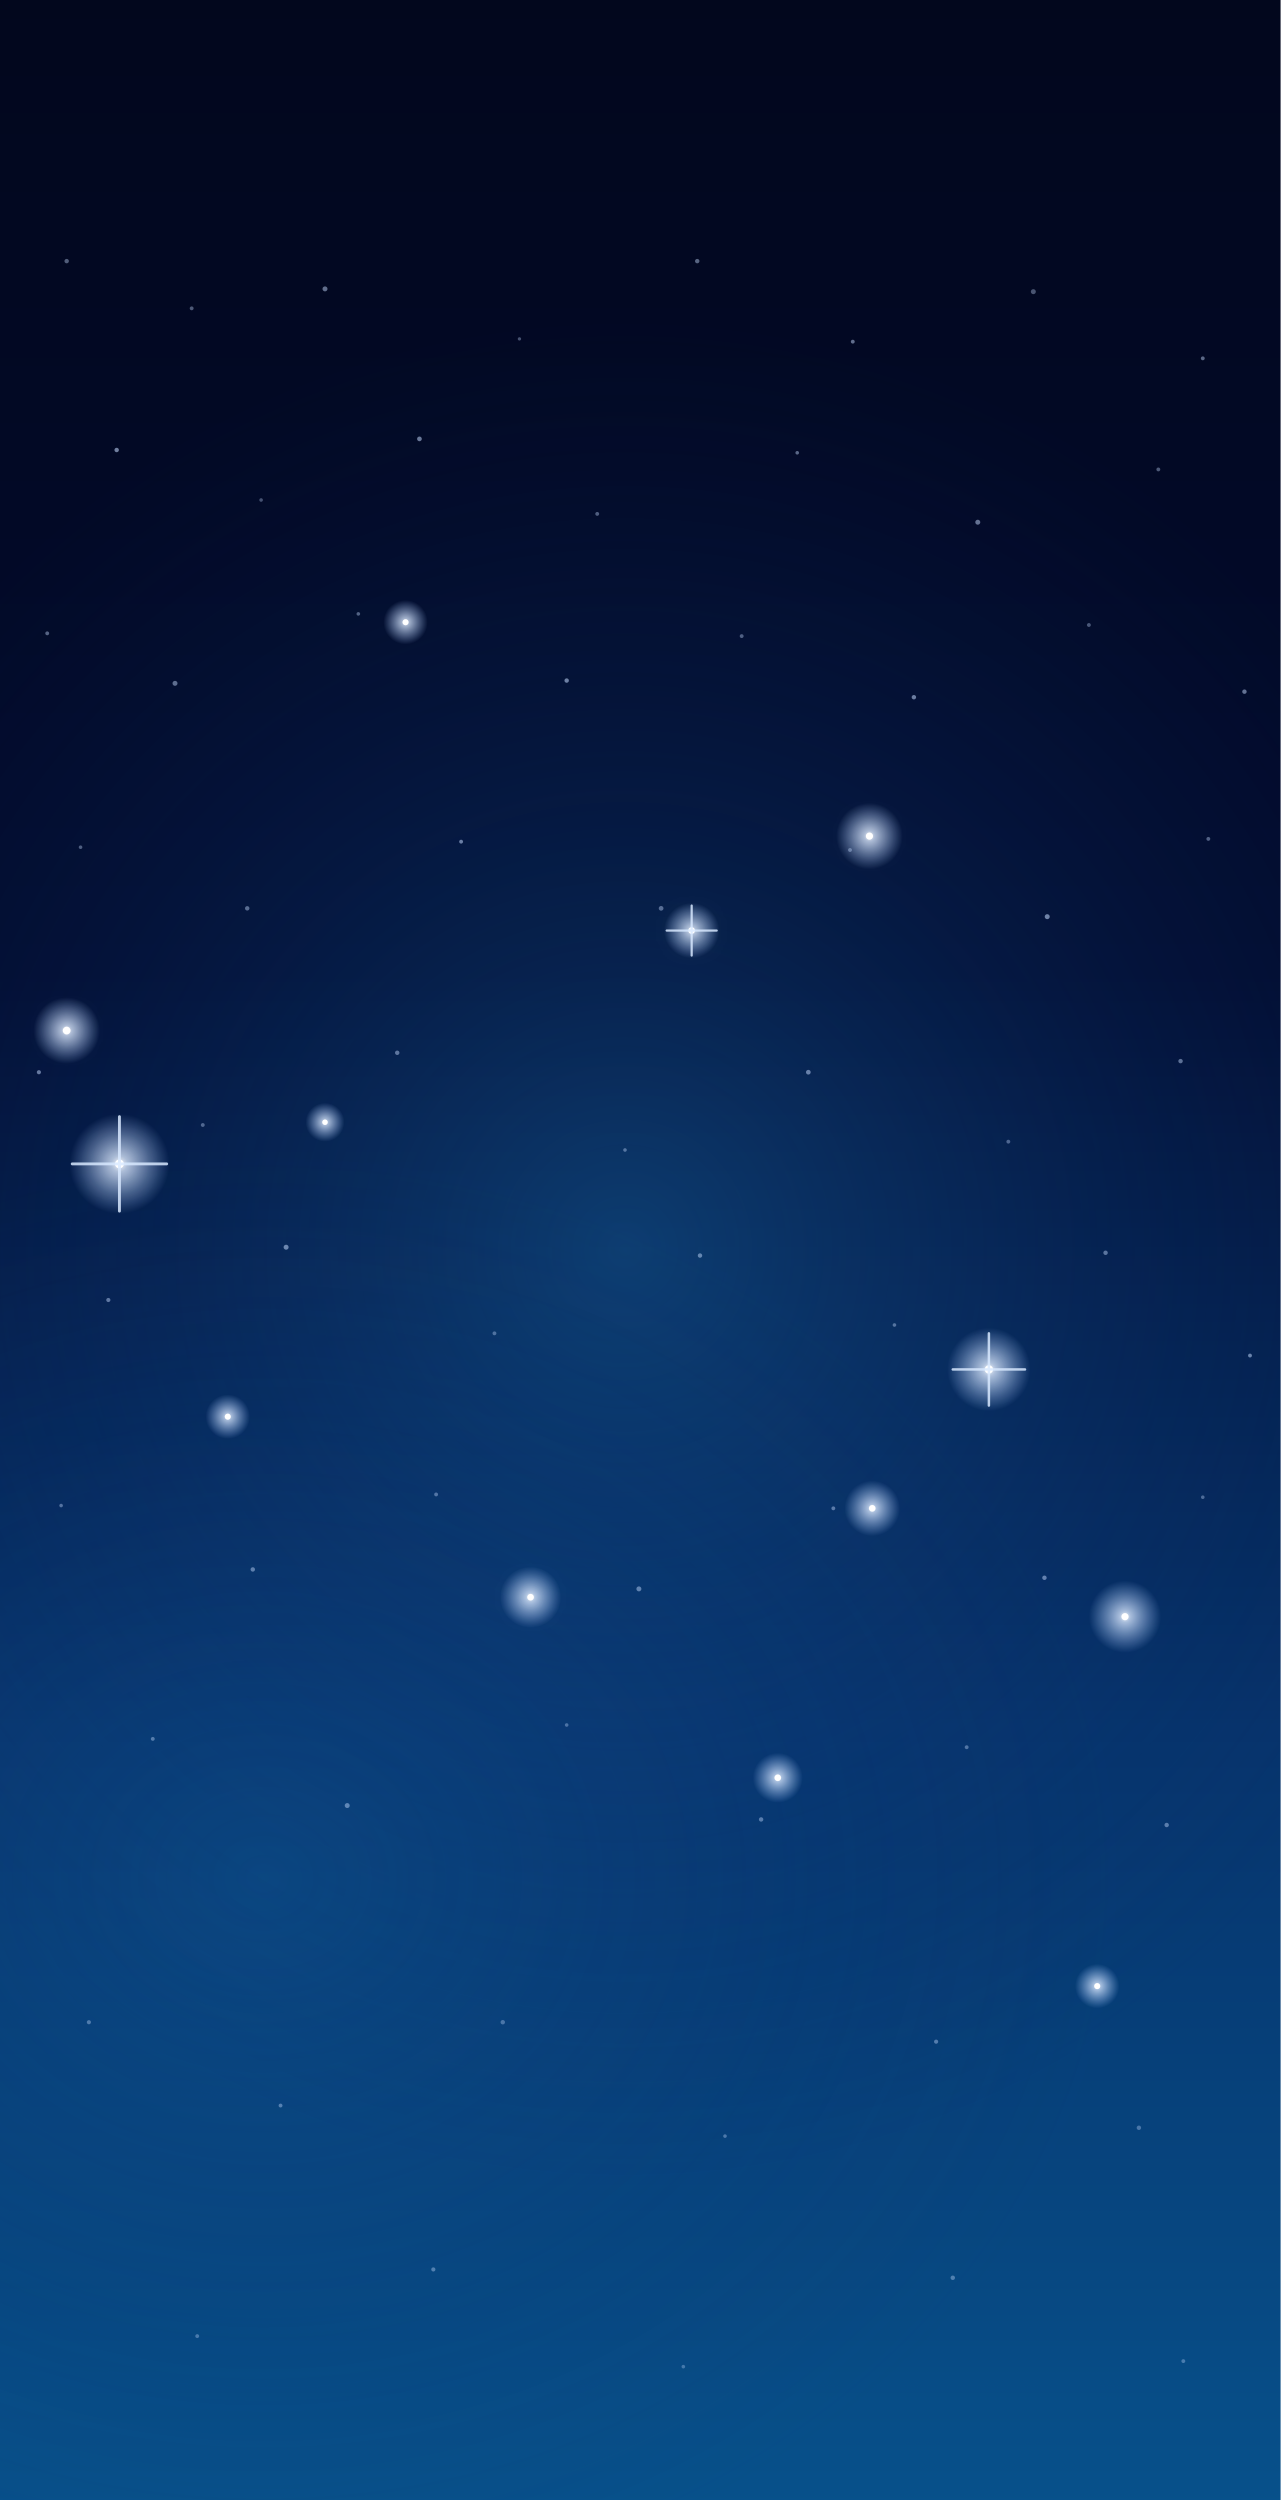
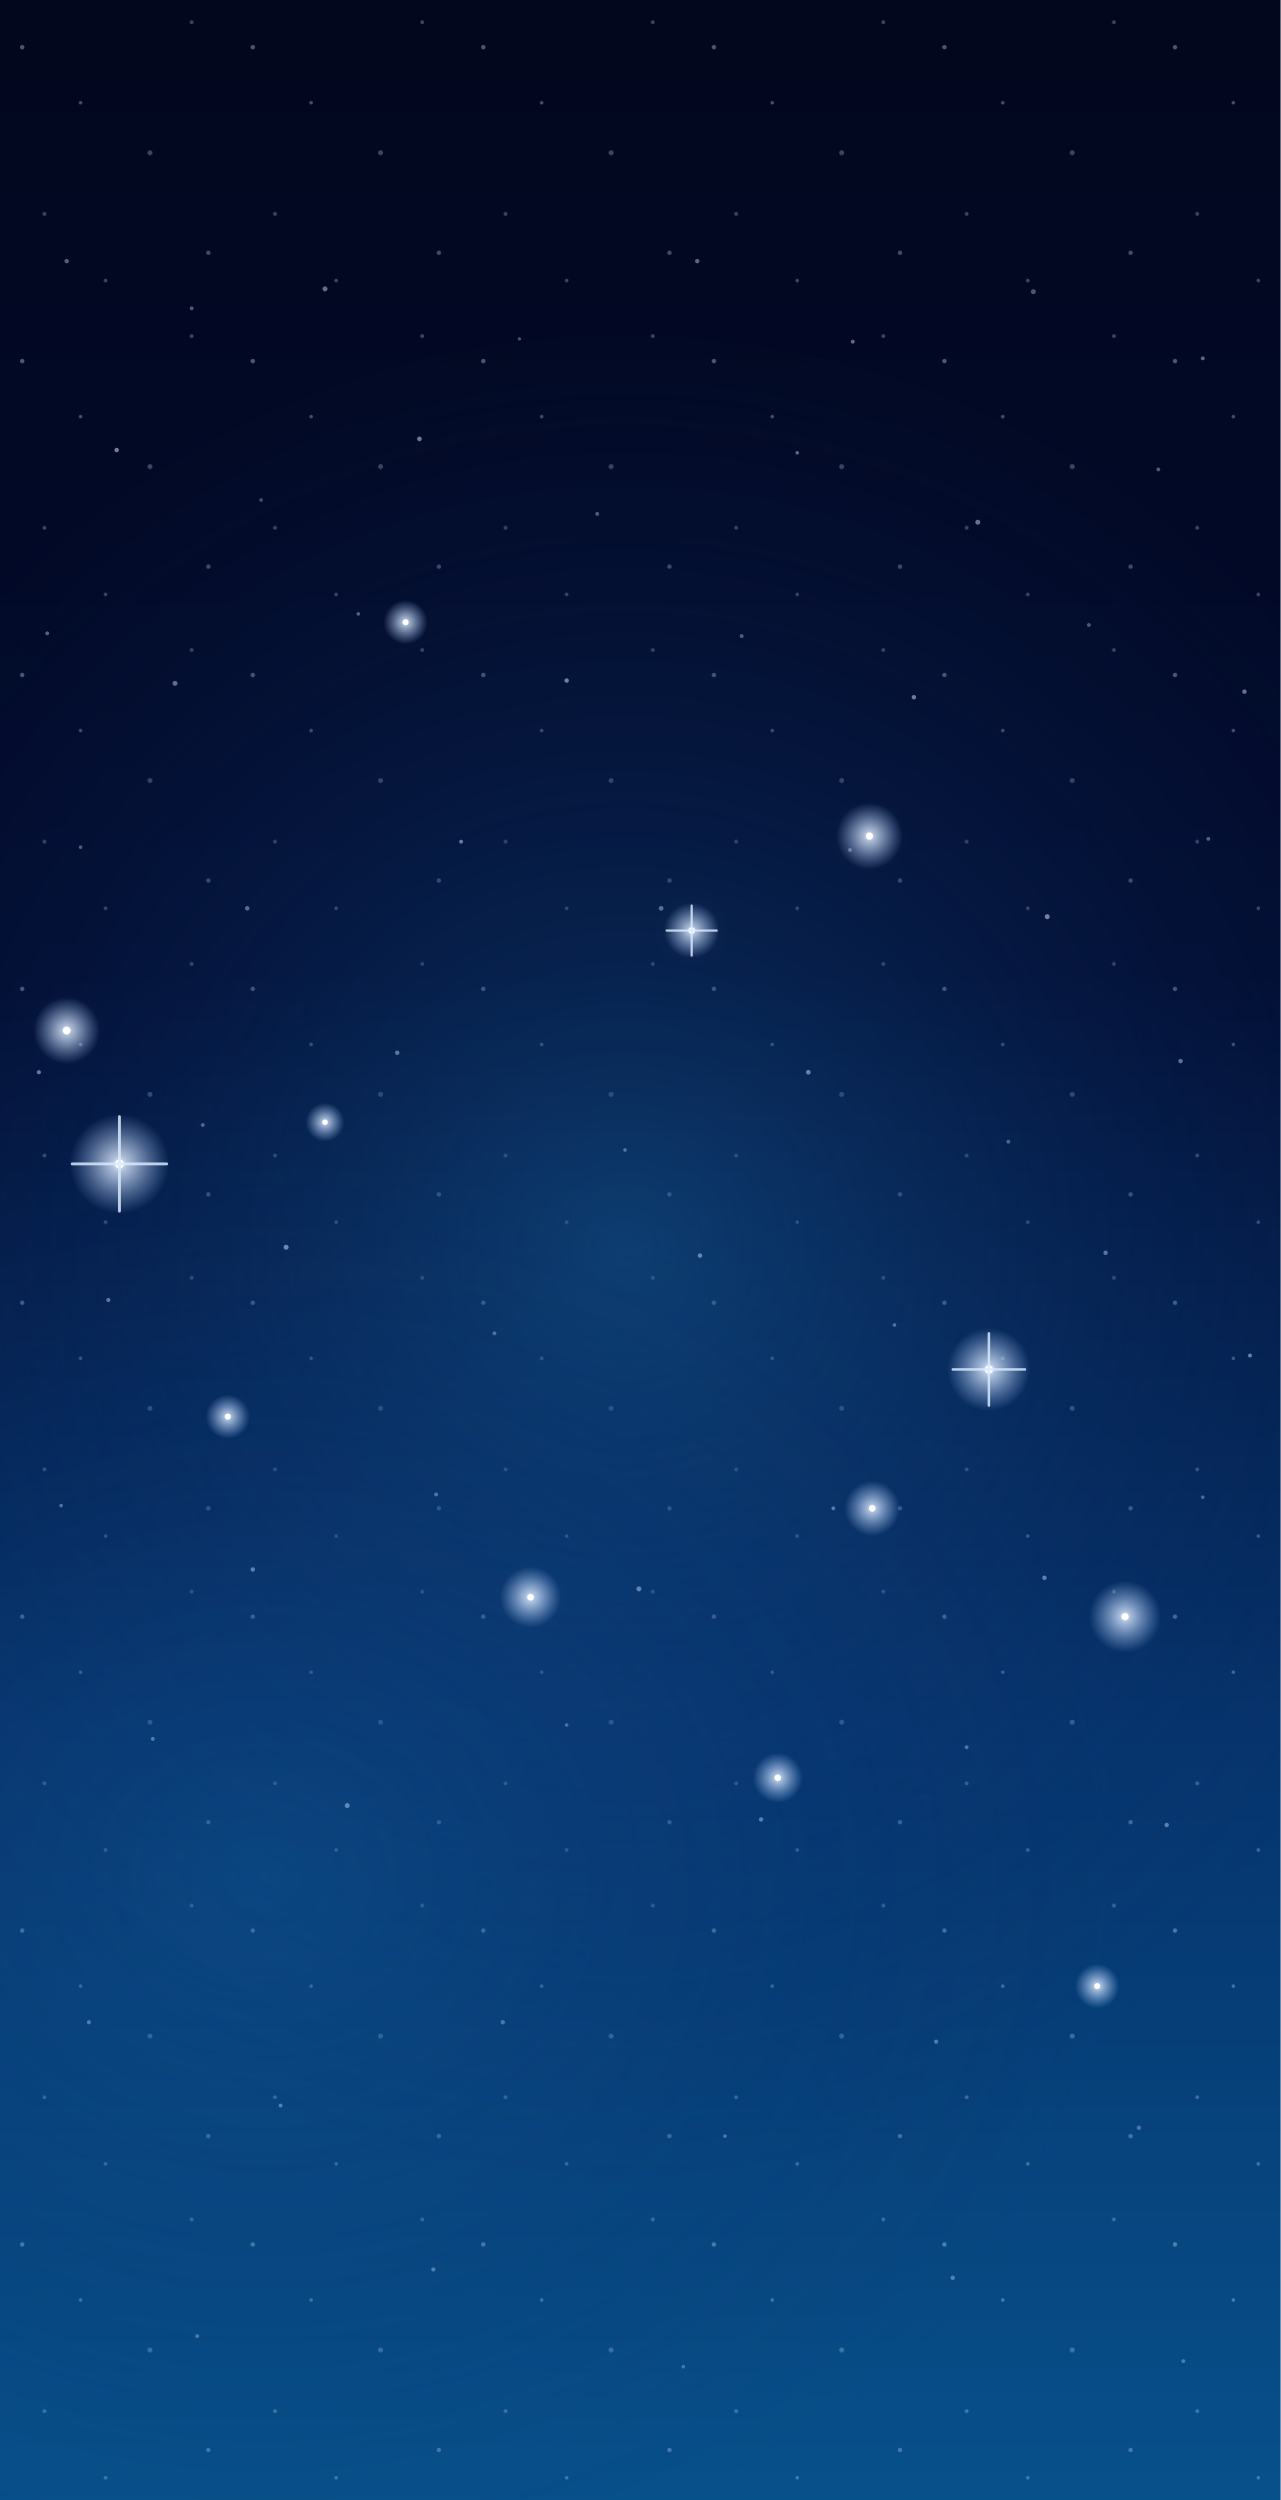
<svg xmlns="http://www.w3.org/2000/svg" viewBox="0 0 461 900" preserveAspectRatio="xMidYMid slice">
  <defs>
    <linearGradient id="sky" x1="0" y1="0" x2="0" y2="1">
      <stop offset="0" stop-color="#02071d" />
      <stop offset=".39" stop-color="#020b2e" />
      <stop offset=".69" stop-color="#06336c" />
      <stop offset="1" stop-color="#07518b" />
    </linearGradient>
    <radialGradient id="blue-haze">
      <stop offset="0" stop-color="#1764a2" stop-opacity=".48" />
      <stop offset=".58" stop-color="#0d3e7c" stop-opacity=".2" />
      <stop offset="1" stop-color="#092b60" stop-opacity="0" />
    </radialGradient>
    <radialGradient id="star-glow">
      <stop offset="0" stop-color="#fff" stop-opacity=".96" />
      <stop offset=".16" stop-color="#d9e8ff" stop-opacity=".76" />
      <stop offset="1" stop-color="#a9caff" stop-opacity="0" />
    </radialGradient>
+     <pattern id="star-dust" width="83" height="113" patternUnits="userSpaceOnUse">
+       <circle cx="8" cy="17" r=".8" fill="#c8dcff" opacity=".46" />
+       <circle cx="29" cy="37" r=".65" fill="#d9e7ff" opacity=".38" />
+       <circle cx="69" cy="8" r=".7" fill="#c8dcff" opacity=".35" />
+       <circle cx="54" cy="55" r=".9" fill="#bcd4ff" opacity=".37" />
+       <circle cx="16" cy="77" r=".7" fill="#e7f0ff" opacity=".32" />
+       <circle cx="75" cy="91" r=".8" fill="#cadcff" opacity=".39" />
+       <circle cx="38" cy="101" r=".65" fill="#dce9ff" opacity=".35" />
+     </pattern>
    <filter id="blur-glow" x="-200%" y="-200%" width="500%" height="500%">
      <feGaussianBlur stdDeviation="5" />
    </filter>
  </defs>
  <rect width="461" height="900" fill="url(#sky)" />
+   <rect width="461" height="900" fill="url(#star-dust)" opacity=".8" />
  <ellipse cx="225" cy="450" rx="330" ry="340" fill="url(#blue-haze)" />
  <ellipse cx="95" cy="676" rx="310" ry="260" fill="url(#blue-haze)" opacity=".64" />
  <g fill="#c7dcff">
    <circle cx="24" cy="94" r=".8" opacity=".4" />
    <circle cx="69" cy="111" r=".7" opacity=".38" />
    <circle cx="117" cy="104" r=".9" opacity=".48" />
    <circle cx="187" cy="122" r=".6" opacity=".35" />
    <circle cx="251" cy="94" r=".8" opacity=".43" />
    <circle cx="307" cy="123" r=".7" opacity=".48" />
    <circle cx="372" cy="105" r=".9" opacity=".36" />
    <circle cx="433" cy="129" r=".7" opacity=".45" />
    <circle cx="42" cy="162" r=".8" opacity=".56" />
    <circle cx="94" cy="180" r=".65" opacity=".34" />
    <circle cx="151" cy="158" r=".85" opacity=".52" />
    <circle cx="215" cy="185" r=".7" opacity=".39" />
    <circle cx="287" cy="163" r=".65" opacity=".44" />
    <circle cx="352" cy="188" r=".9" opacity=".49" />
    <circle cx="417" cy="169" r=".7" opacity=".38" />
    <circle cx="17" cy="228" r=".7" opacity=".42" />
    <circle cx="63" cy="246" r=".9" opacity=".46" />
    <circle cx="129" cy="221" r=".65" opacity=".4" />
    <circle cx="204" cy="245" r=".8" opacity=".54" />
    <circle cx="267" cy="229" r=".7" opacity=".39" />
    <circle cx="329" cy="251" r=".8" opacity=".53" />
    <circle cx="392" cy="225" r=".7" opacity=".36" />
    <circle cx="448" cy="249" r=".8" opacity=".49" />
    <circle cx="29" cy="305" r=".65" opacity=".38" />
    <circle cx="89" cy="327" r=".8" opacity=".43" />
    <circle cx="166" cy="303" r=".7" opacity=".52" />
    <circle cx="238" cy="327" r=".85" opacity=".42" />
    <circle cx="306" cy="306" r=".7" opacity=".39" />
    <circle cx="377" cy="330" r=".9" opacity=".55" />
    <circle cx="435" cy="302" r=".7" opacity=".4" />
    <circle cx="14" cy="386" r=".75" opacity=".5" />
    <circle cx="73" cy="405" r=".7" opacity=".38" />
    <circle cx="143" cy="379" r=".8" opacity=".45" />
    <circle cx="225" cy="414" r=".65" opacity=".4" />
    <circle cx="291" cy="386" r=".85" opacity=".5" />
    <circle cx="363" cy="411" r=".7" opacity=".37" />
    <circle cx="425" cy="382" r=".8" opacity=".45" />
    <circle cx="39" cy="468" r=".75" opacity=".46" />
    <circle cx="103" cy="449" r=".9" opacity=".52" />
    <circle cx="178" cy="480" r=".7" opacity=".37" />
    <circle cx="252" cy="452" r=".8" opacity=".48" />
    <circle cx="322" cy="477" r=".65" opacity=".4" />
    <circle cx="398" cy="451" r=".8" opacity=".44" />
    <circle cx="450" cy="488" r=".7" opacity=".52" />
    <circle cx="22" cy="542" r=".65" opacity=".4" />
    <circle cx="91" cy="565" r=".8" opacity=".45" />
    <circle cx="157" cy="538" r=".7" opacity=".39" />
    <circle cx="230" cy="572" r=".9" opacity=".46" />
    <circle cx="300" cy="543" r=".7" opacity=".43" />
    <circle cx="376" cy="568" r=".8" opacity=".48" />
    <circle cx="433" cy="539" r=".65" opacity=".37" />
    <circle cx="55" cy="626" r=".7" opacity=".4" />
    <circle cx="125" cy="650" r=".9" opacity=".45" />
    <circle cx="204" cy="621" r=".65" opacity=".35" />
    <circle cx="274" cy="655" r=".8" opacity=".42" />
    <circle cx="348" cy="629" r=".7" opacity=".38" />
    <circle cx="420" cy="657" r=".8" opacity=".43" />
    <circle cx="32" cy="728" r=".75" opacity=".37" />
    <circle cx="101" cy="758" r=".7" opacity=".4" />
    <circle cx="181" cy="728" r=".8" opacity=".34" />
    <circle cx="261" cy="769" r=".65" opacity=".36" />
    <circle cx="337" cy="735" r=".75" opacity=".4" />
    <circle cx="410" cy="766" r=".8" opacity=".34" />
    <circle cx="71" cy="841" r=".7" opacity=".34" />
    <circle cx="156" cy="817" r=".75" opacity=".39" />
    <circle cx="246" cy="852" r=".65" opacity=".32" />
    <circle cx="343" cy="820" r=".8" opacity=".38" />
    <circle cx="426" cy="850" r=".7" opacity=".34" />
  </g>
  <g fill="url(#star-glow)">
    <circle cx="43" cy="419" r="18" />
    <circle cx="313" cy="301" r="12" />
    <circle cx="356" cy="493" r="15" />
    <circle cx="249" cy="335" r="10" />
    <circle cx="24" cy="371" r="12" />
    <circle cx="191" cy="575" r="11" />
    <circle cx="405" cy="582" r="13" />
    <circle cx="146" cy="224" r="8" />
    <circle cx="314" cy="543" r="10" />
    <circle cx="82" cy="510" r="8" />
    <circle cx="280" cy="640" r="9" />
    <circle cx="117" cy="404" r="7" />
    <circle cx="395" cy="715" r="8" />
  </g>
  <g fill="#fff" filter="url(#blur-glow)" opacity=".8">
    <circle cx="43" cy="419" r="2.5" />
    <circle cx="313" cy="301" r="2" />
    <circle cx="356" cy="493" r="2.2" />
    <circle cx="249" cy="335" r="1.8" />
    <circle cx="24" cy="371" r="2" />
    <circle cx="191" cy="575" r="1.7" />
  </g>
  <g fill="#fff">
    <circle cx="43" cy="419" r="1.6" />
    <circle cx="313" cy="301" r="1.3" />
    <circle cx="356" cy="493" r="1.5" />
    <circle cx="249" cy="335" r="1.2" />
    <circle cx="24" cy="371" r="1.4" />
    <circle cx="191" cy="575" r="1.2" />
    <circle cx="405" cy="582" r="1.3" />
    <circle cx="146" cy="224" r="1.1" />
    <circle cx="314" cy="543" r="1.2" />
    <circle cx="82" cy="510" r="1.1" />
    <circle cx="280" cy="640" r="1.2" />
    <circle cx="117" cy="404" r="1" />
    <circle cx="395" cy="715" r="1.1" />
  </g>
  <g stroke="#d8e8ff" stroke-linecap="round" opacity=".84">
    <path d="M43 402v34M26 419h34" stroke-width="1.05" />
    <path d="M356 480v26M343 493h26" stroke-width=".9" />
    <path d="M249 326v18M240 335h18" stroke-width=".8" />
  </g>
</svg>
